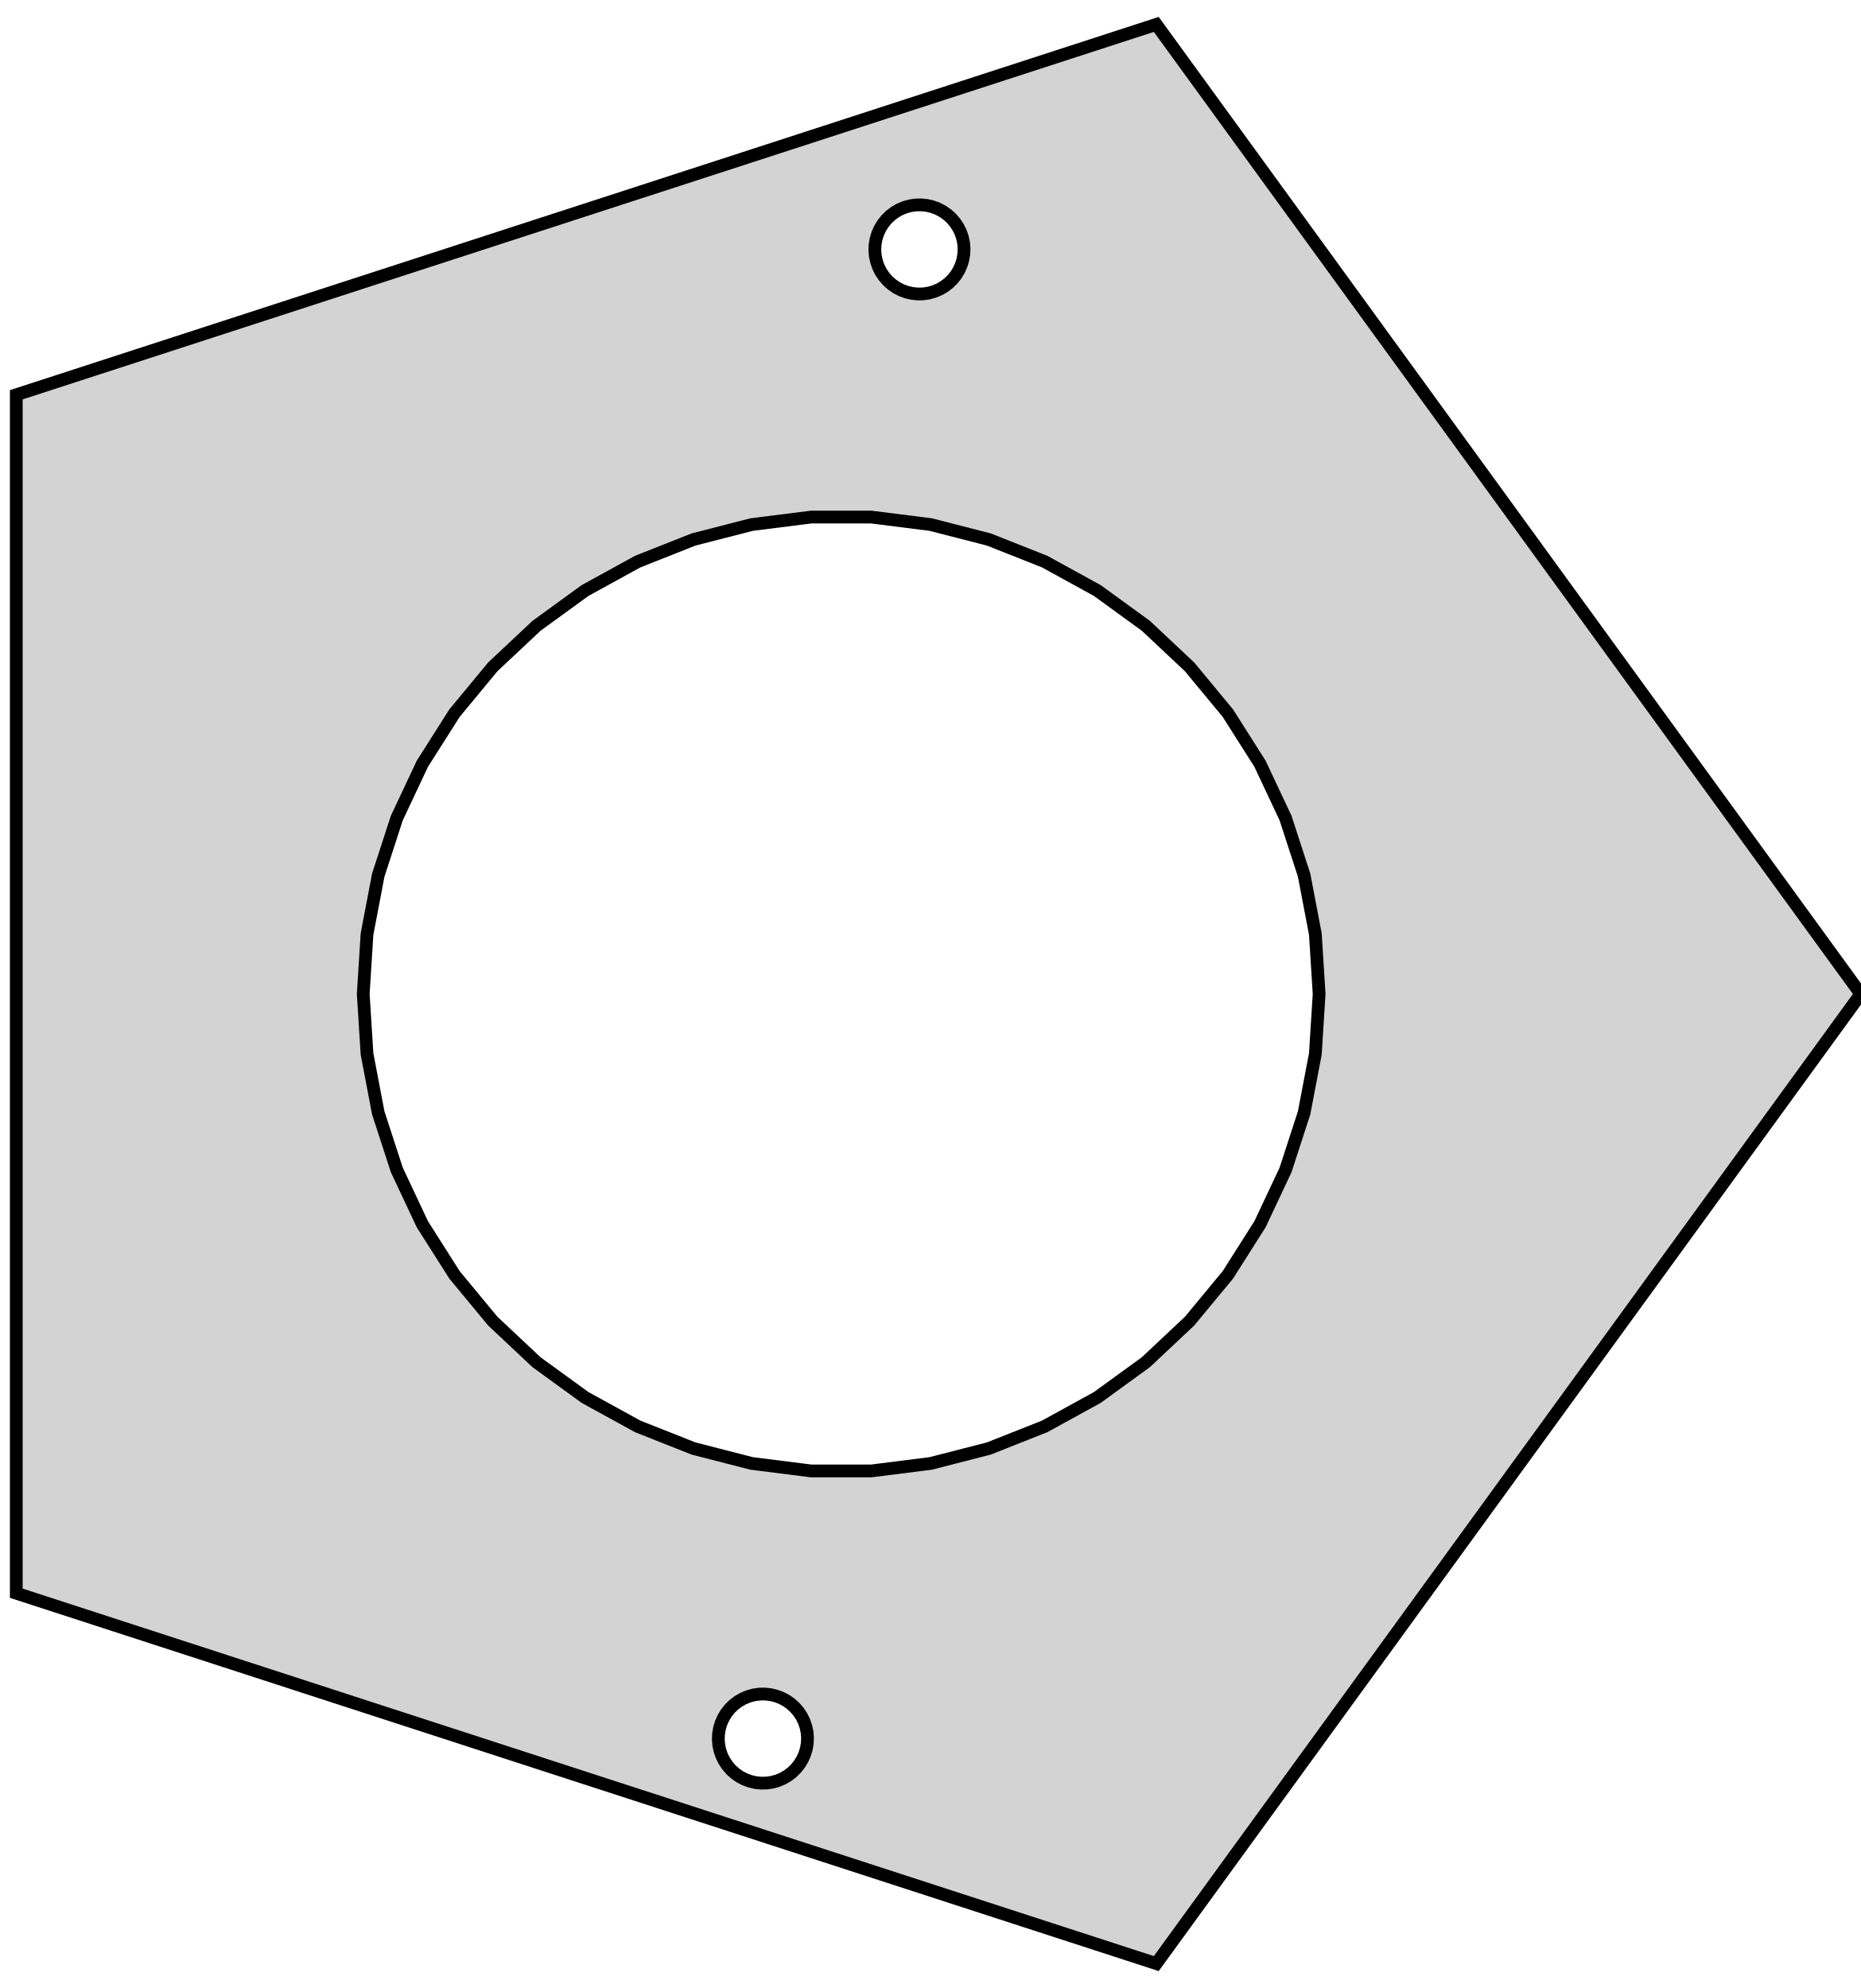
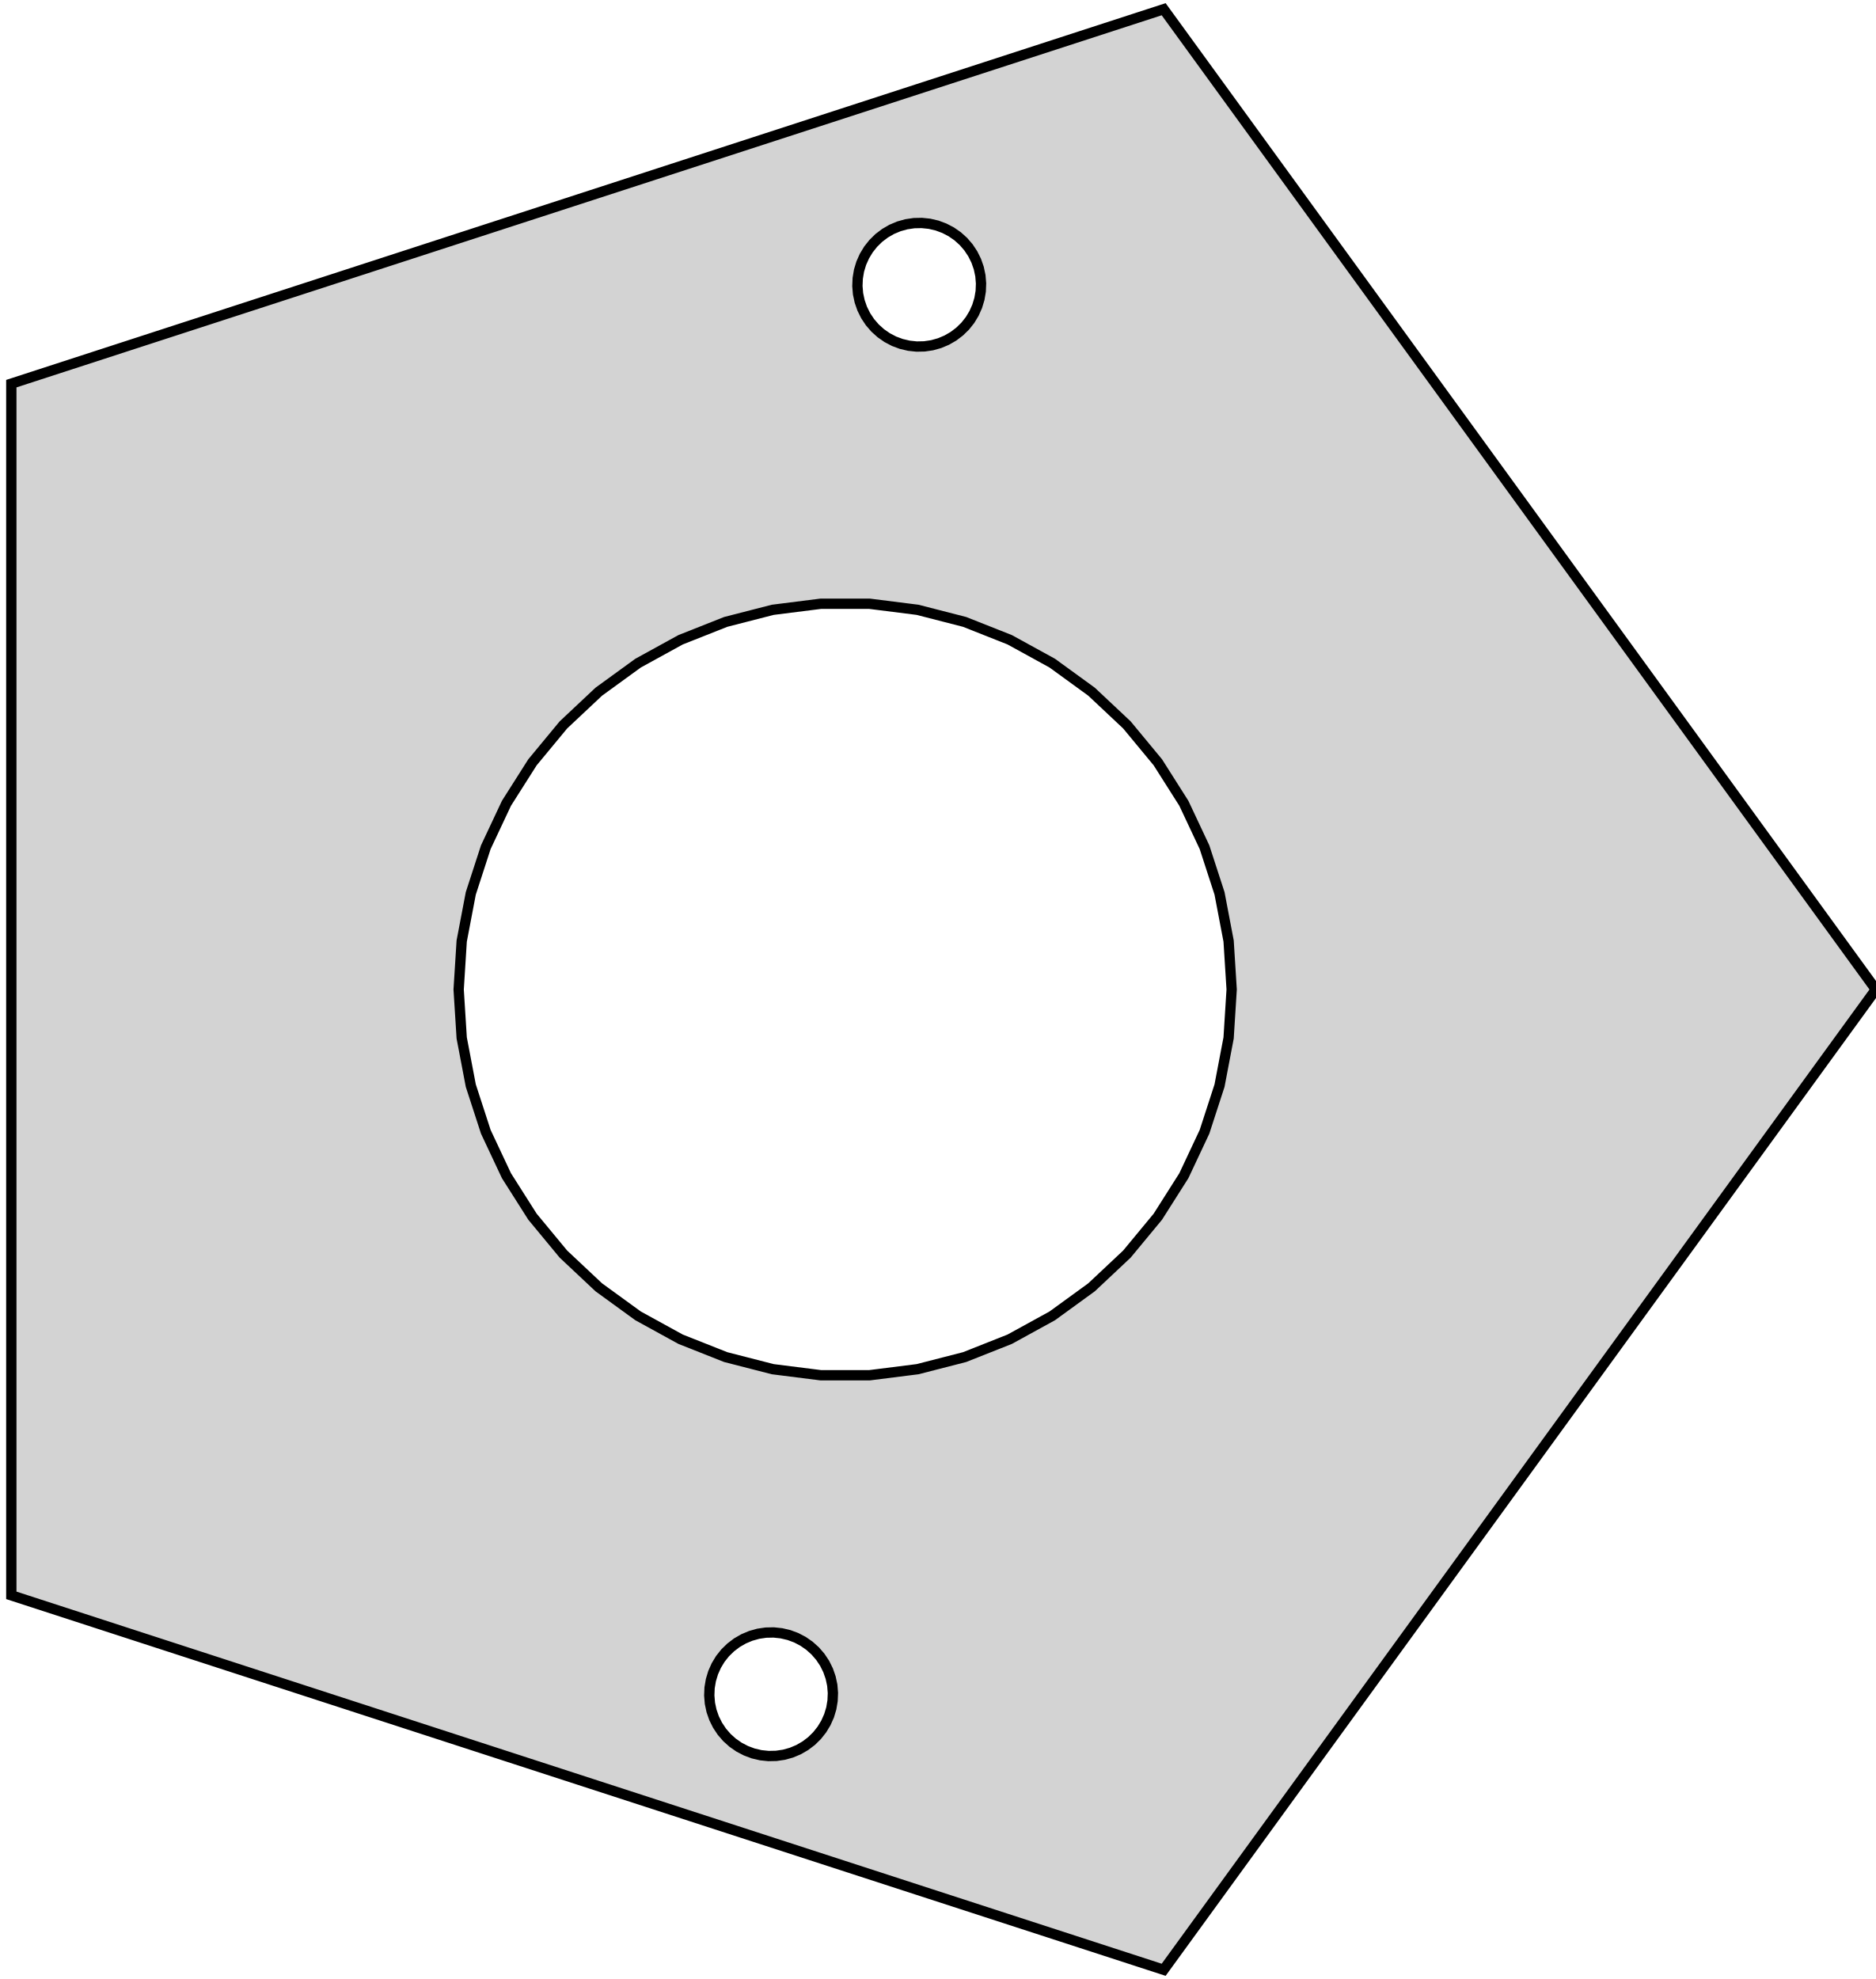
- <svg xmlns="http://www.w3.org/2000/svg" width="73mm" height="78mm" viewBox="-33 -39 73 78" version="1.1">
-   <path d=" M 40,-0 L 12.361,-38.042 L -32.361,-23.511 L -32.361,23.511 L 12.361,38.042 z M 2.779,-27.489 L 2.565,-27.539 L 2.359,-27.615 L 2.164,-27.717 L 1.984,-27.843 L 1.82,-27.99  L 1.677,-28.156 L 1.555,-28.339 L 1.457,-28.536 L 1.385,-28.744 L 1.339,-28.958 L 1.321,-29.177  L 1.33,-29.397 L 1.367,-29.614 L 1.43,-29.824 L 1.52,-30.025 L 1.634,-30.213 L 1.77,-30.385  L 1.927,-30.539 L 2.102,-30.672 L 2.292,-30.782 L 2.495,-30.867 L 2.707,-30.926 L 2.924,-30.958  L 3.144,-30.962 L 3.362,-30.94 L 3.576,-30.889 L 3.782,-30.813 L 3.977,-30.711 L 4.158,-30.585  L 4.321,-30.439 L 4.464,-30.272 L 4.586,-30.089 L 4.684,-29.892 L 4.756,-29.685 L 4.802,-29.47  L 4.82,-29.251 L 4.811,-29.031 L 4.774,-28.814 L 4.711,-28.604 L 4.621,-28.403 L 4.508,-28.215  L 4.371,-28.043 L 4.214,-27.889 L 4.039,-27.756 L 3.849,-27.647 L 3.646,-27.561 L 3.434,-27.502  L 3.217,-27.47 L 2.997,-27.466 z M -1.177,18.713 L -3.513,18.418 L -5.794,17.832 L -7.983,16.965 L -10.047,15.831 L -11.952,14.447  L -13.668,12.835 L -15.169,11.021 L -16.431,9.033 L -17.433,6.902 L -18.161,4.663 L -18.602,2.35  L -18.75,-0 L -18.602,-2.35 L -18.161,-4.663 L -17.433,-6.902 L -16.431,-9.033 L -15.169,-11.021  L -13.668,-12.835 L -11.952,-14.447 L -10.047,-15.831 L -7.983,-16.965 L -5.794,-17.832 L -3.513,-18.418  L -1.177,-18.713 L 1.177,-18.713 L 3.513,-18.418 L 5.794,-17.832 L 7.983,-16.965 L 10.047,-15.831  L 11.952,-14.447 L 13.668,-12.835 L 15.169,-11.021 L 16.431,-9.033 L 17.433,-6.902 L 18.161,-4.663  L 18.602,-2.35 L 18.75,-0 L 18.602,2.35 L 18.161,4.663 L 17.433,6.902 L 16.431,9.033  L 15.169,11.021 L 13.668,12.835 L 11.952,14.447 L 10.047,15.831 L 7.983,16.965 L 5.794,17.832  L 3.513,18.418 L 1.177,18.713 z M -3.362,30.94 L -3.576,30.889 L -3.782,30.813 L -3.977,30.711 L -4.158,30.585 L -4.321,30.439  L -4.464,30.272 L -4.586,30.089 L -4.684,29.892 L -4.756,29.685 L -4.802,29.47 L -4.82,29.251  L -4.811,29.031 L -4.774,28.814 L -4.711,28.604 L -4.621,28.403 L -4.508,28.215 L -4.371,28.043  L -4.214,27.889 L -4.039,27.756 L -3.849,27.647 L -3.646,27.561 L -3.434,27.502 L -3.217,27.47  L -2.997,27.466 L -2.779,27.489 L -2.565,27.539 L -2.359,27.615 L -2.164,27.717 L -1.984,27.843  L -1.82,27.99 L -1.677,28.156 L -1.555,28.339 L -1.457,28.536 L -1.385,28.744 L -1.339,28.958  L -1.321,29.177 L -1.33,29.397 L -1.367,29.614 L -1.43,29.824 L -1.52,30.025 L -1.634,30.213  L -1.77,30.385 L -1.927,30.539 L -2.102,30.672 L -2.292,30.782 L -2.495,30.867 L -2.707,30.926  L -2.924,30.958 L -3.144,30.962 z " stroke="black" fill="lightgray" stroke-width="0.5" />
+ <svg xmlns="http://www.w3.org/2000/svg" width="91mm" height="96mm" viewBox="-41 -48 91 96" version="1.1">
+   <path d=" M 50,-0 L 15.451,-47.553 L -40.451,-29.389 L -40.451,29.389 L 15.451,47.553 z M 3.093,-31.229 L 2.726,-31.315 L 2.373,-31.446 L 2.039,-31.621 L 1.73,-31.836 L 1.45,-32.088  L 1.204,-32.373 L 0.995,-32.687 L 0.828,-33.024 L 0.704,-33.38 L 0.625,-33.748 L 0.594,-34.124  L 0.61,-34.5 L 0.672,-34.872 L 0.781,-35.232 L 0.935,-35.577 L 1.13,-35.899 L 1.364,-36.194  L 1.633,-36.458 L 1.933,-36.685 L 2.259,-36.874 L 2.607,-37.02 L 2.969,-37.121 L 3.342,-37.176  L 3.719,-37.184 L 4.093,-37.145 L 4.46,-37.059 L 4.813,-36.927 L 5.147,-36.753 L 5.457,-36.538  L 5.737,-36.286 L 5.983,-36.001 L 6.191,-35.687 L 6.359,-35.349 L 6.483,-34.993 L 6.561,-34.625  L 6.592,-34.249 L 6.577,-33.873 L 6.514,-33.502 L 6.405,-33.141 L 6.252,-32.797 L 6.057,-32.474  L 5.823,-32.179 L 5.553,-31.916 L 5.253,-31.688 L 4.927,-31.5 L 4.58,-31.354 L 4.217,-31.252  L 3.844,-31.197 L 3.468,-31.189 z M -1.177,18.713 L -3.513,18.418 L -5.794,17.832 L -7.983,16.965 L -10.047,15.831 L -11.952,14.447  L -13.668,12.835 L -15.169,11.021 L -16.431,9.033 L -17.433,6.902 L -18.161,4.663 L -18.602,2.35  L -18.75,-0 L -18.602,-2.35 L -18.161,-4.663 L -17.433,-6.902 L -16.431,-9.033 L -15.169,-11.021  L -13.668,-12.835 L -11.952,-14.447 L -10.047,-15.831 L -7.983,-16.965 L -5.794,-17.832 L -3.513,-18.418  L -1.177,-18.713 L 1.177,-18.713 L 3.513,-18.418 L 5.794,-17.832 L 7.983,-16.965 L 10.047,-15.831  L 11.952,-14.447 L 13.668,-12.835 L 15.169,-11.021 L 16.431,-9.033 L 17.433,-6.902 L 18.161,-4.663  L 18.602,-2.35 L 18.75,-0 L 18.602,2.35 L 18.161,4.663 L 17.433,6.902 L 16.431,9.033  L 15.169,11.021 L 13.668,12.835 L 11.952,14.447 L 10.047,15.831 L 7.983,16.965 L 5.794,17.832  L 3.513,18.418 L 1.177,18.713 z M -4.093,37.145 L -4.46,37.059 L -4.813,36.927 L -5.147,36.753 L -5.457,36.538 L -5.737,36.286  L -5.983,36.001 L -6.191,35.687 L -6.359,35.349 L -6.483,34.993 L -6.561,34.625 L -6.592,34.249  L -6.577,33.873 L -6.514,33.502 L -6.405,33.141 L -6.252,32.797 L -6.057,32.474 L -5.823,32.179  L -5.553,31.916 L -5.253,31.688 L -4.927,31.5 L -4.58,31.354 L -4.217,31.252 L -3.844,31.197  L -3.468,31.189 L -3.093,31.229 L -2.726,31.315 L -2.373,31.446 L -2.039,31.621 L -1.73,31.836  L -1.45,32.088 L -1.204,32.373 L -0.995,32.687 L -0.828,33.024 L -0.704,33.38 L -0.625,33.748  L -0.594,34.124 L -0.61,34.5 L -0.672,34.872 L -0.781,35.232 L -0.935,35.577 L -1.13,35.899  L -1.364,36.194 L -1.633,36.458 L -1.933,36.685 L -2.259,36.874 L -2.607,37.02 L -2.969,37.121  L -3.342,37.176 L -3.719,37.184 z " stroke="black" fill="lightgray" stroke-width="0.5" />
</svg>
